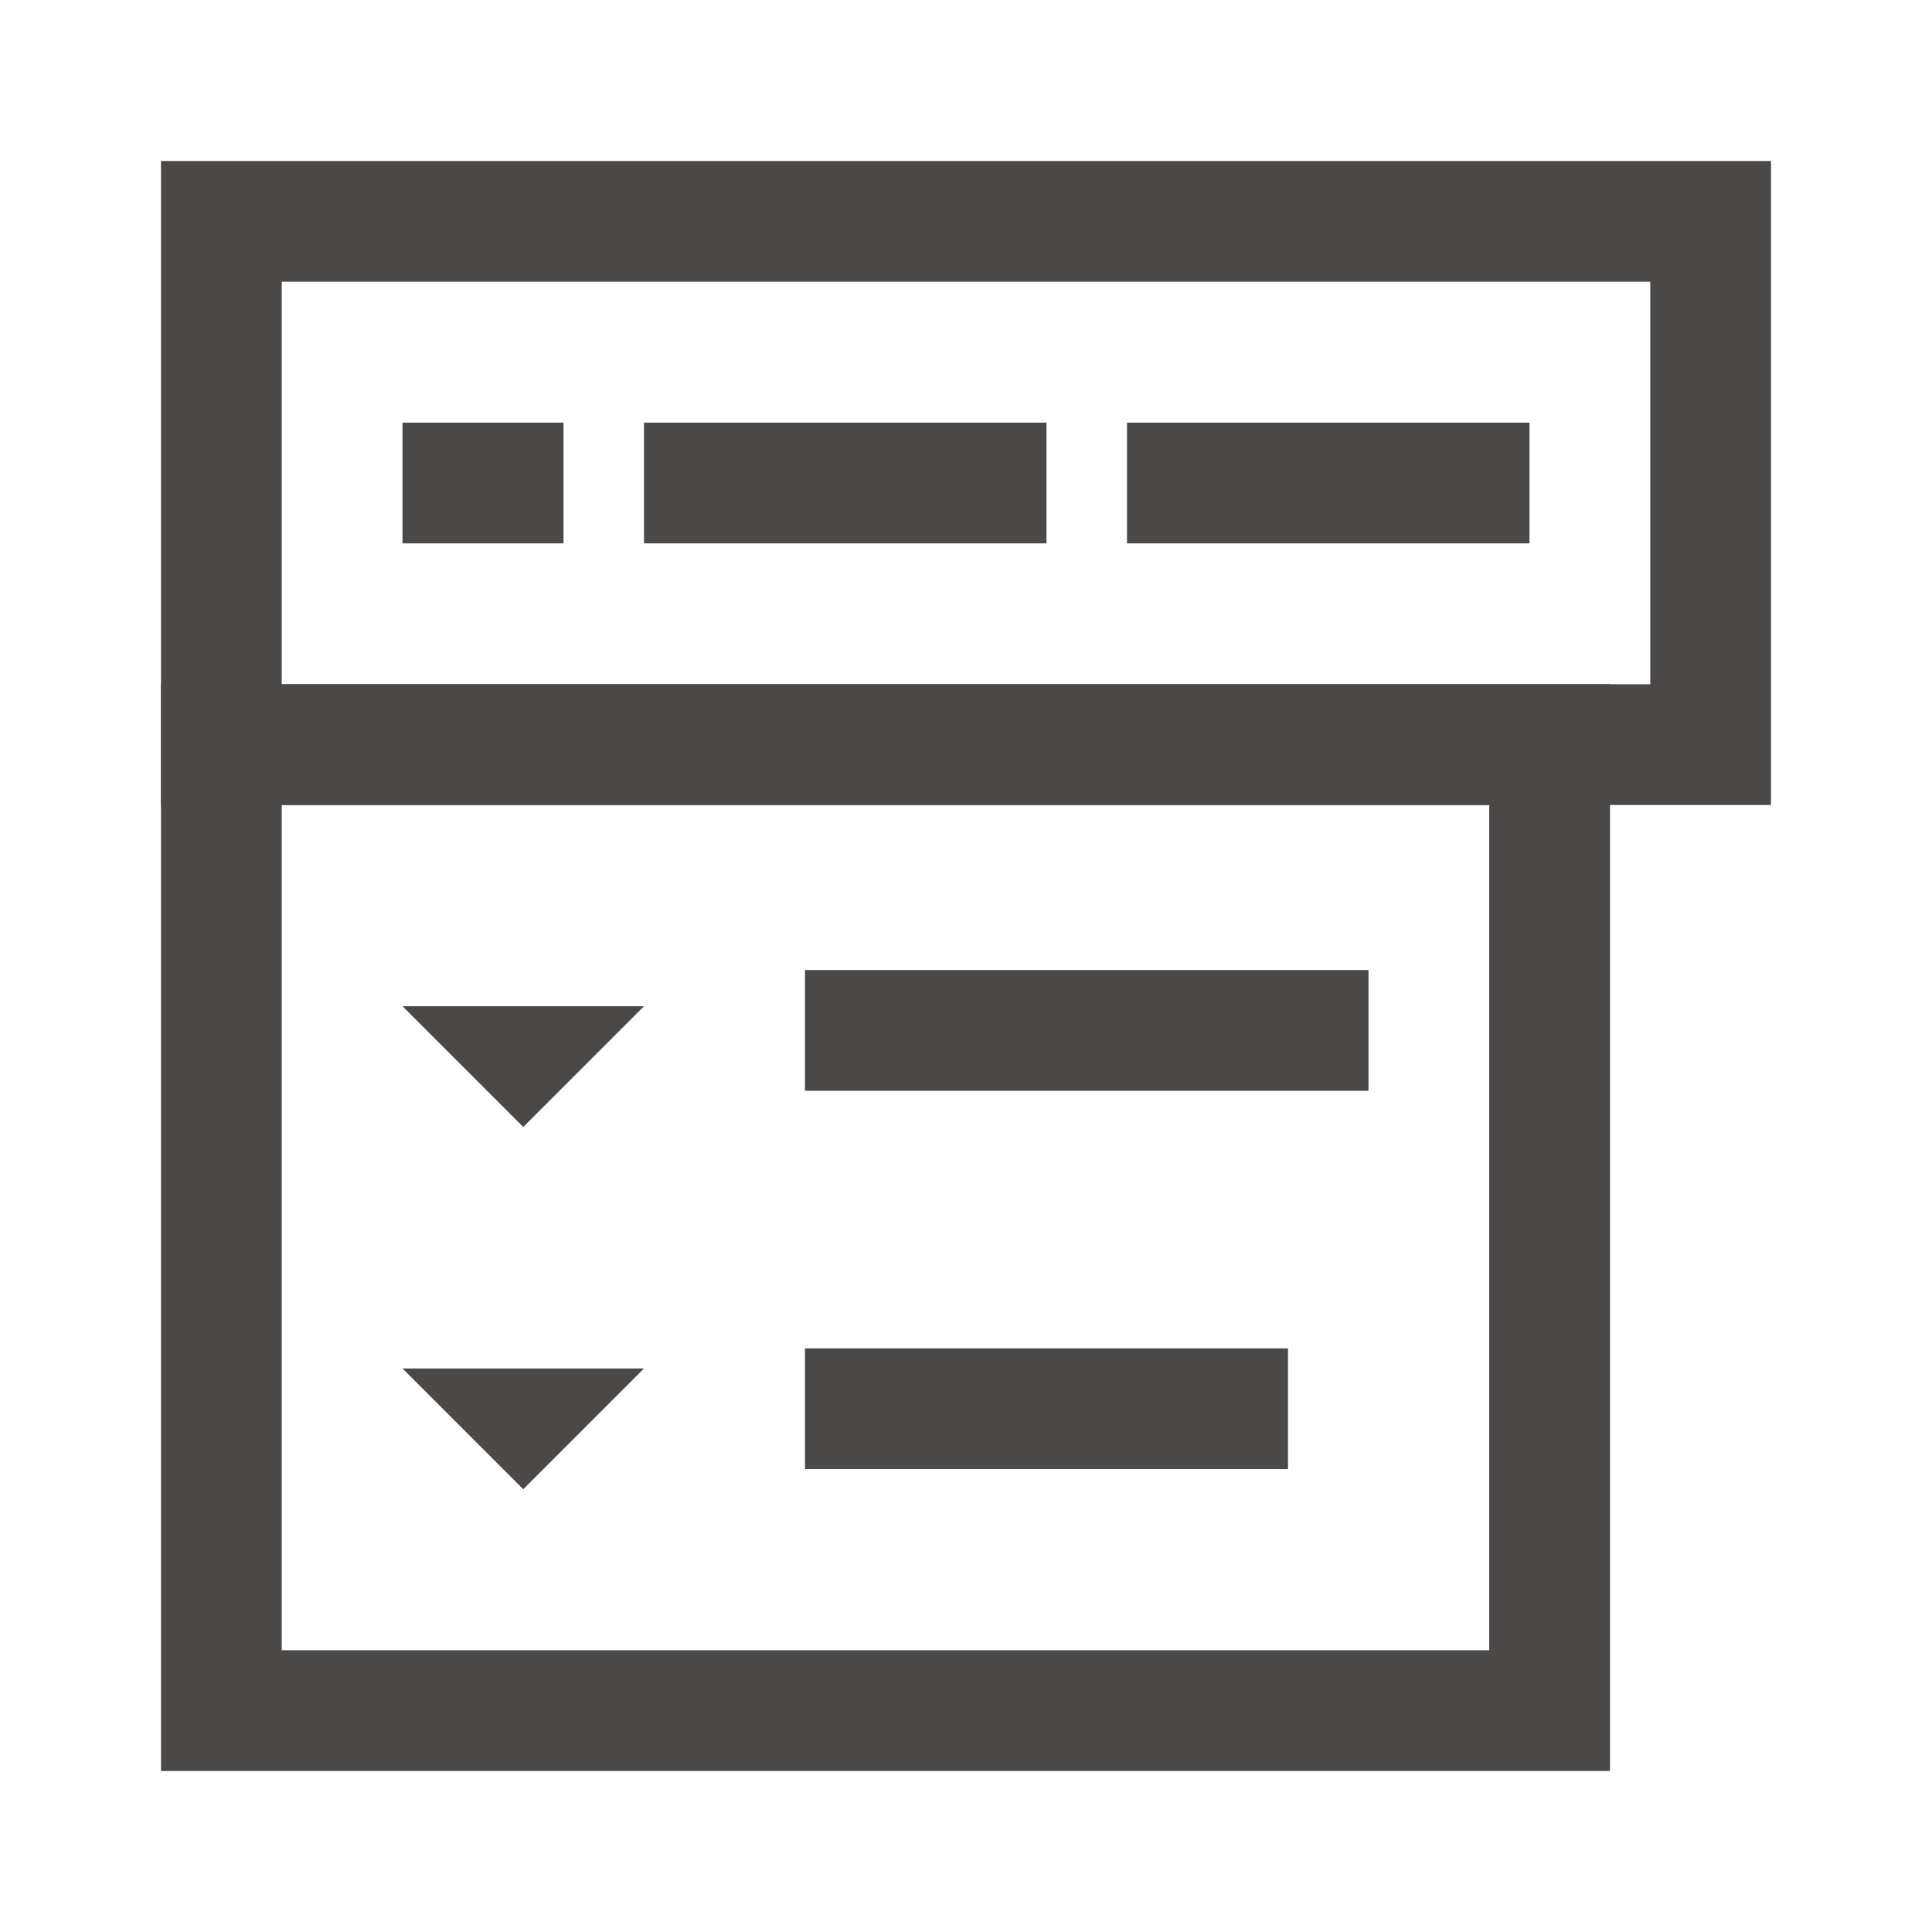
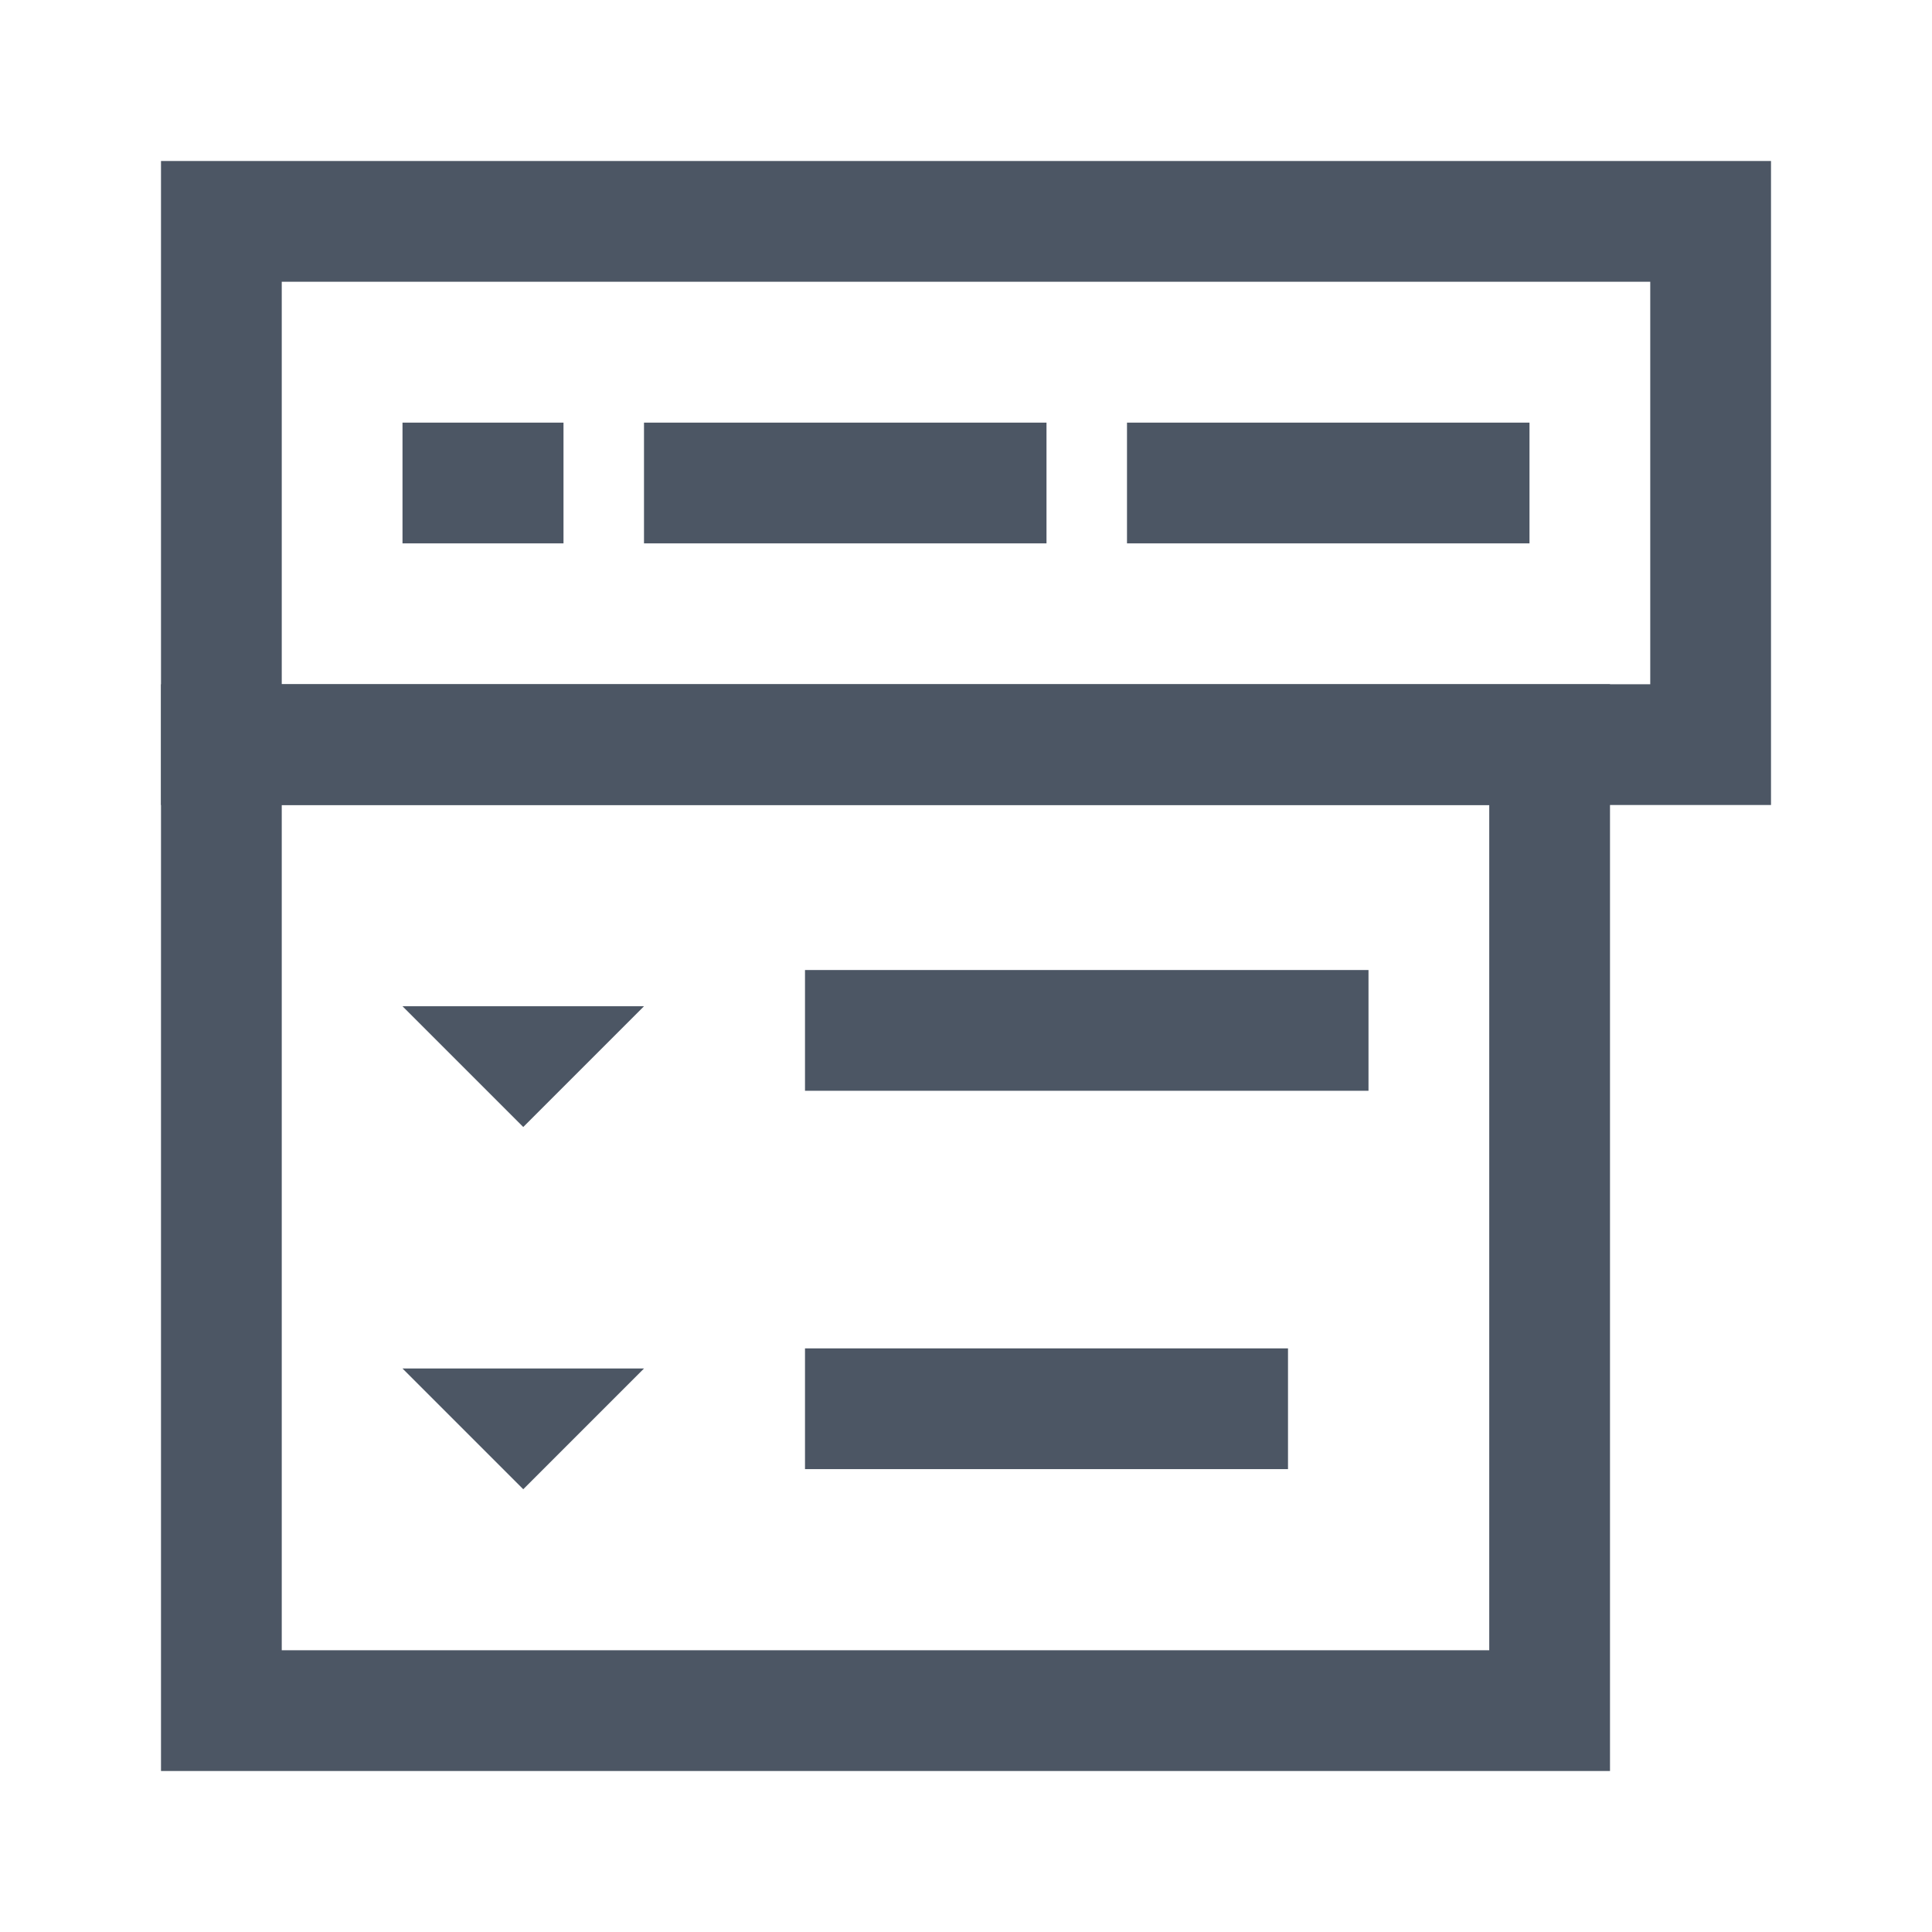
<svg xmlns="http://www.w3.org/2000/svg" fill="none" height="24" viewBox="0 0 24 24" width="24">
-   <path d="m2.75 2.75h18.5v6.5h-18.5z" stroke="#4b4848" stroke-width="1.5" />
-   <g fill="#4b4848">
+   <path d="m2.75 2.75h18.5v6.5h-18.5z" stroke="#4C5664" stroke-width="1.5" />
+   <g fill="#4c5664">
    <path d="m10 12.05h7v1.5h-7z" />
    <path d="m10 16.75h6v1.5h-6z" />
    <path d="m8 12.5h-3l1.5 1.5z" />
    <path d="m8 17h-3l1.5 1.5z" />
    <path clip-rule="evenodd" d="m2 8.5v13.5h18v-13.5zm1.5 12v-10.5h15v10.5z" fill-rule="evenodd" />
    <path d="m14 5.25h5v1.5h-5z" />
    <path clip-rule="evenodd" d="m7 5.25h-2v1.5h2zm1 1.5h5v-1.5h-5z" fill-rule="evenodd" />
  </g>
</svg>
